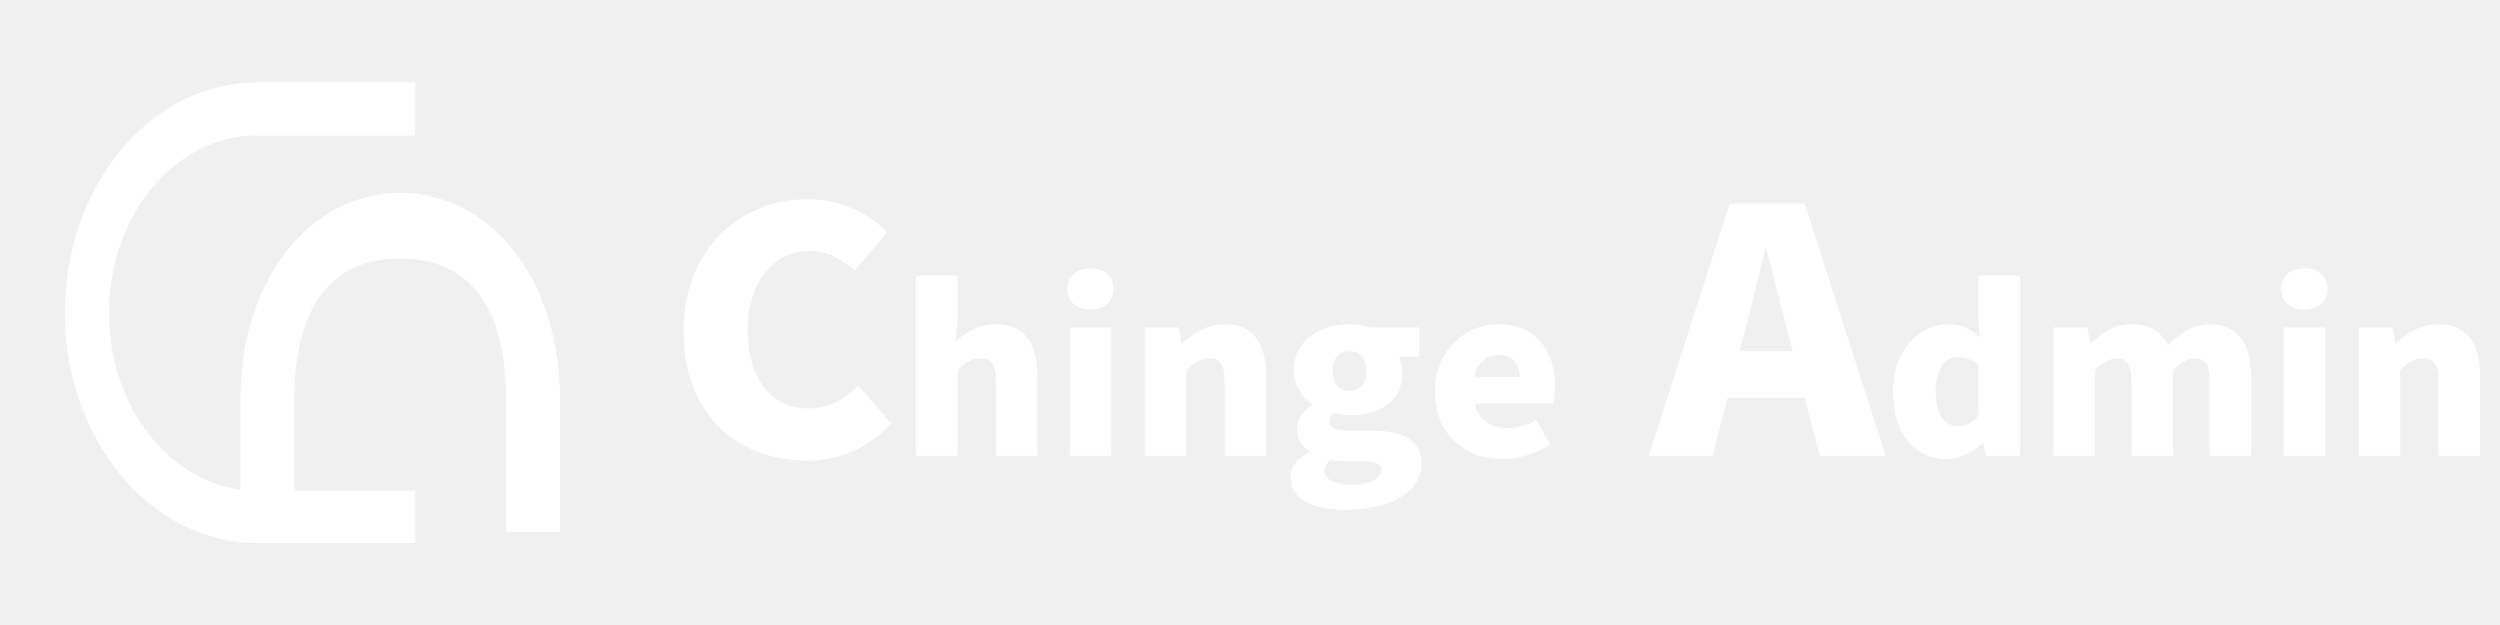
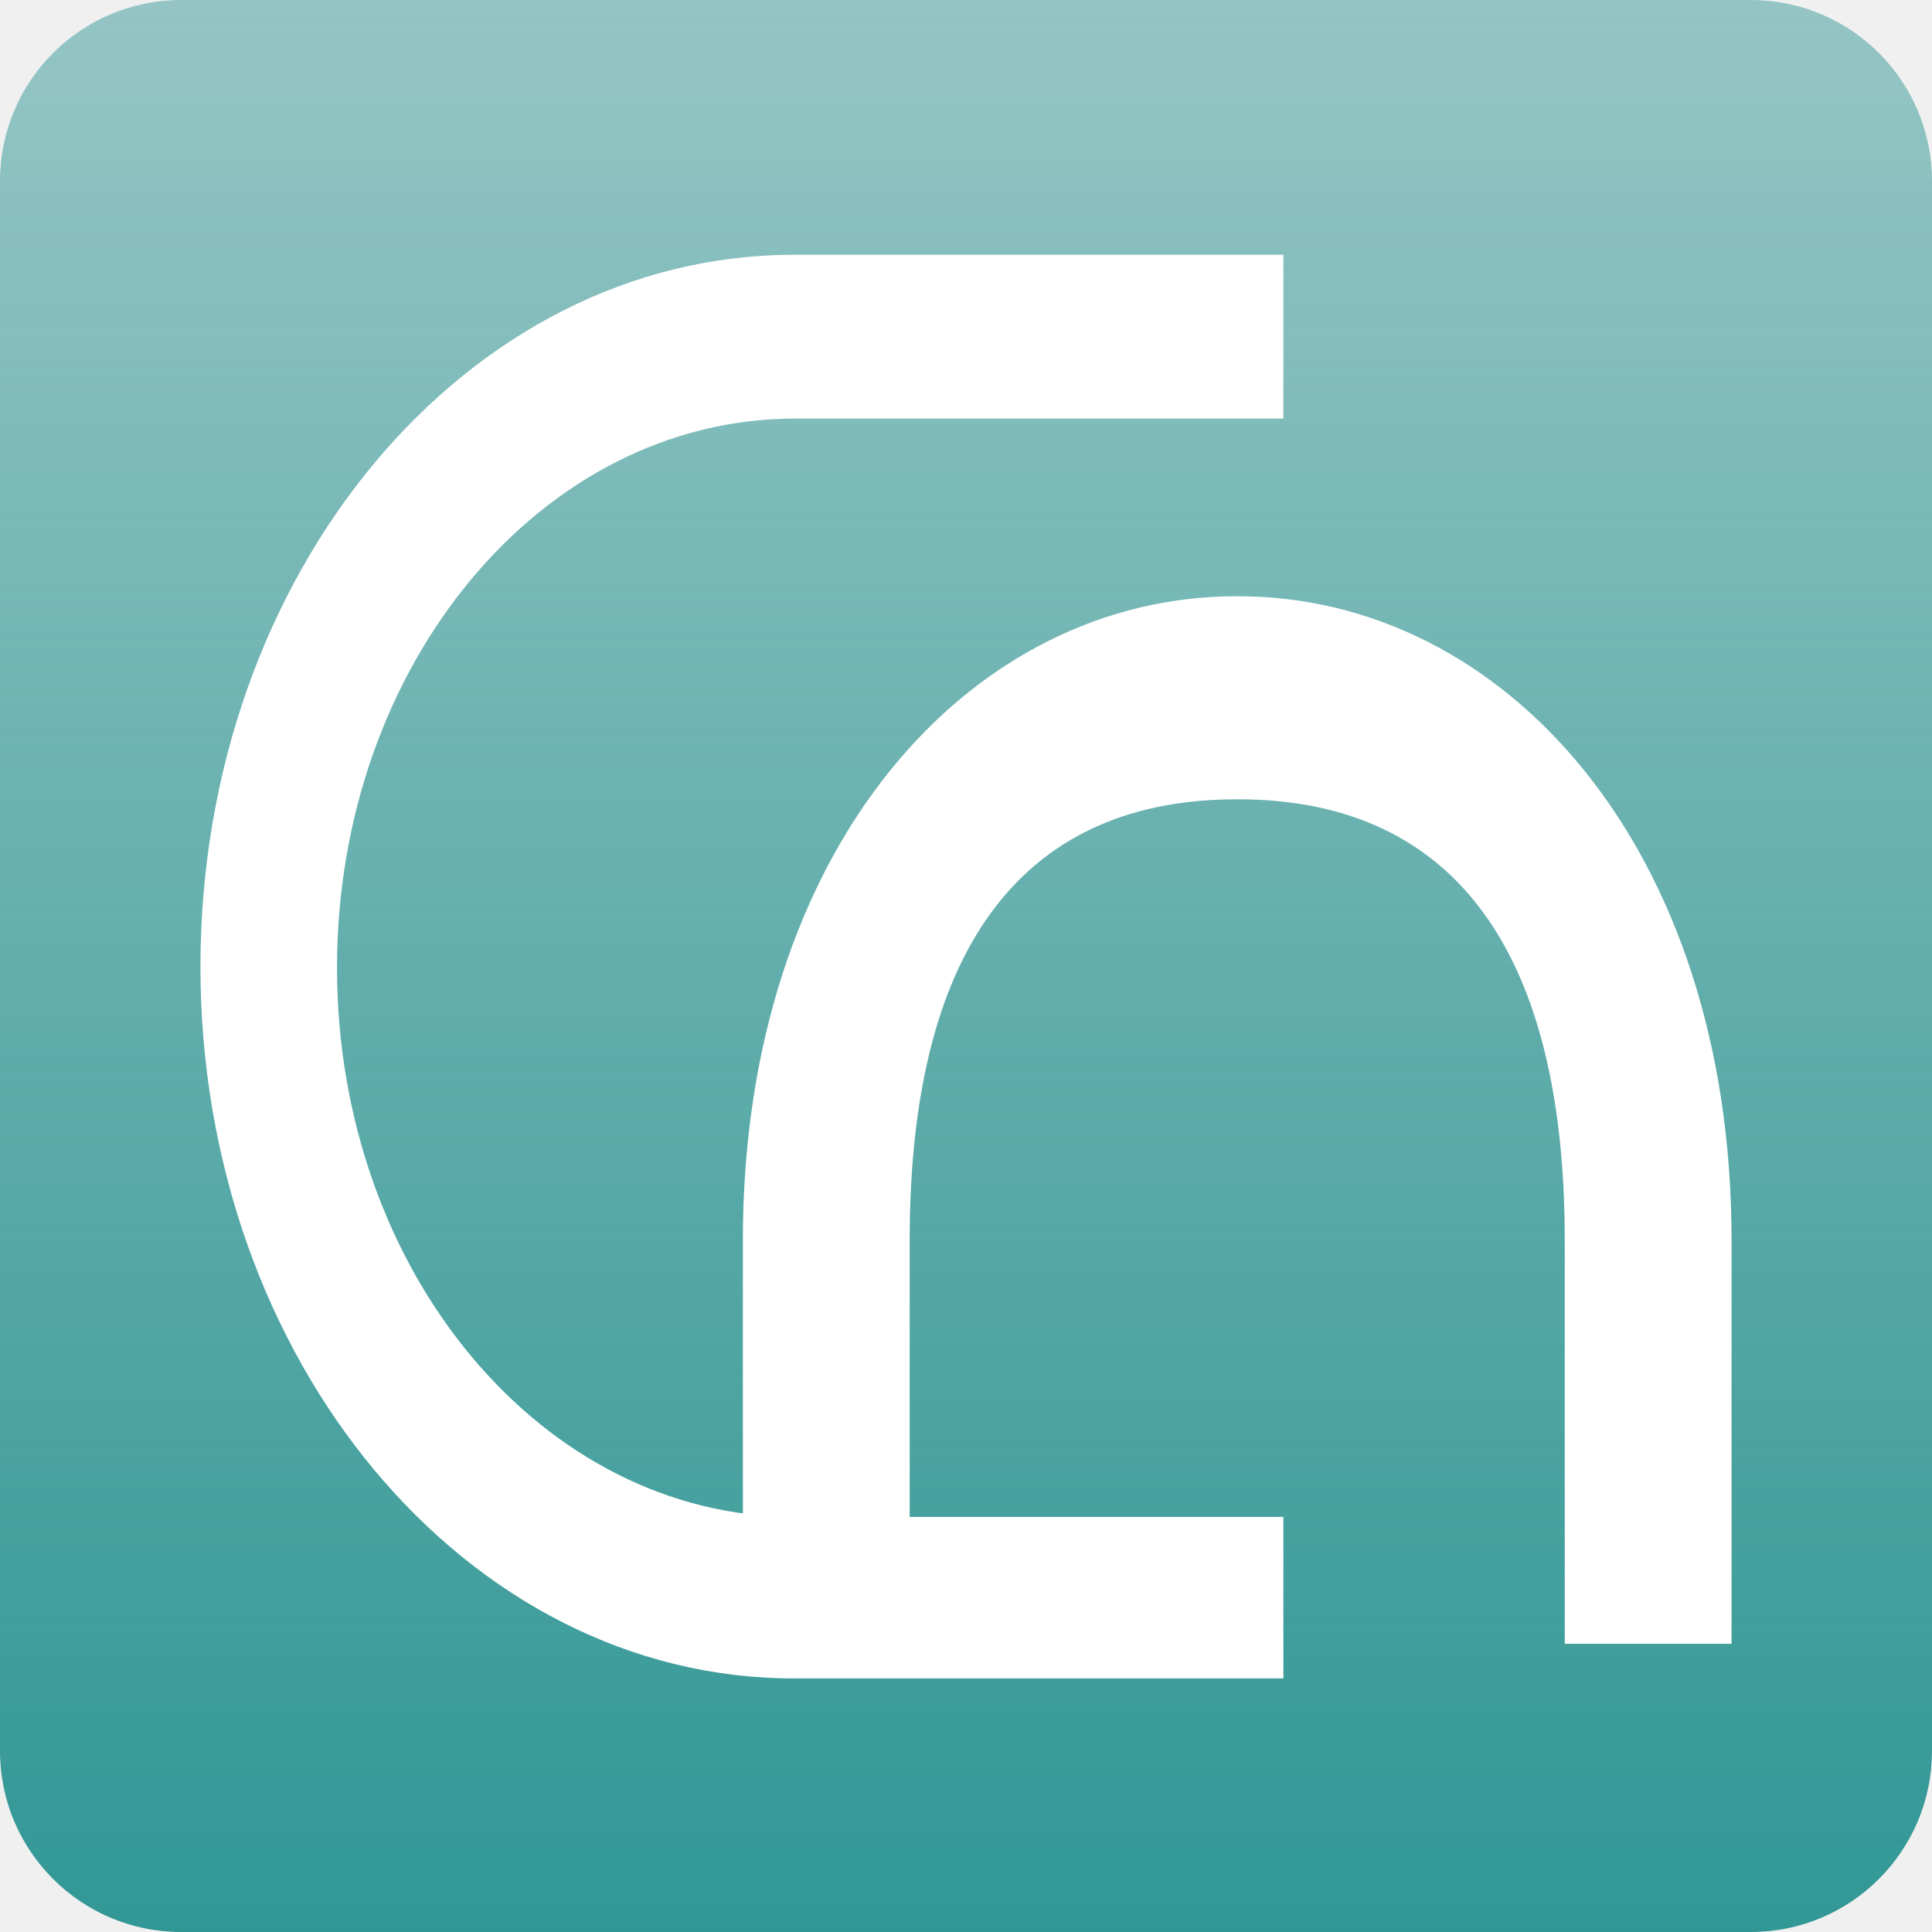
- <svg xmlns="http://www.w3.org/2000/svg" width="6400" height="1600" fill="none" viewBox="0 0 6400 1600">
-   <path fill="#FFF" fill-rule="evenodd" d="M1062.84 211C784.068 211 657.428 211 657.428 211C386.02 211 166 474.927 166 800.498C166 1126.07 386.02 1390 657.428 1390C658.225 1390 784.068 1390 1062.84 1390L1062.84 1256.24C783.272 1256.24 657.428 1256.24 658.225 1256.24C448.84 1256.24 279.1 1052.62 279.1 801.453C279.1 550.283 448.84 346.671 658.225 346.671C657.428 346.671 783.272 346.671 1062.84 346.671L1062.84 211Z" />
-   <path fill="#FFF" fill-rule="evenodd" d="M1024.61 493.808C1024.34 493.808 1024.08 493.807 1023.81 493.807C803.869 493.807 615.216 701.364 615.216 1026.94L615.216 1361.33L753.367 1361.33L753.367 1026.94C753.367 775.765 854.13 661.962 1023.81 661.962C1024.08 661.962 1024.34 661.963 1024.61 661.963C1024.87 661.963 1025.14 661.962 1025.4 661.962C1195.08 661.962 1295.85 775.765 1295.85 1026.94L1295.85 1361.33L1434 1361.33L1434 1026.94C1434 701.364 1245.34 493.807 1025.4 493.807C1025.14 493.807 1024.87 493.808 1024.61 493.808Z" />
-   <path fill="#FFF" fill-rule="evenodd" d="M2063.13 1179.04C2150.16 1179.04 2224.63 1146.97 2281.15 1083.71L2196.82 986.65C2165.42 1019.58 2123.24 1045.59 2069.41 1045.59C1975.2 1045.59 1914.19 971.053 1914.19 842.79C1914.19 717.127 1985.07 642.59 2071.2 642.59C2118.75 642.59 2153.75 663.394 2187.84 692.86L2271.28 594.07C2225.52 549.005 2155.55 510 2068.52 510C1898.95 510 1750 633.063 1750 847.99C1750 1066.38 1893.56 1179.04 2063.13 1179.04ZM2344.84 1166.91L2451.32 1166.91L2451.32 947.36C2471.66 928.294 2486 917.9 2509.93 917.9C2536.85 917.9 2549.41 930.617 2549.41 976.26L2549.41 1166.91L2655.88 1166.91L2655.88 963.55C2655.88 881.508 2624.18 830.08 2550.01 830.08C2503.95 830.08 2470.45 852.615 2445.93 874.57L2451.32 816.22L2451.32 705.28L2344.84 705.28L2344.84 1166.91ZM2738.42 1166.91L2844.9 1166.91L2844.9 838.17L2738.42 838.17L2738.42 1166.91ZM2791.66 792.52C2826.95 792.52 2850.88 771.725 2850.88 739.37C2850.88 707.593 2826.95 686.8 2791.66 686.8C2755.77 686.8 2732.45 707.593 2732.45 739.37C2732.45 771.725 2755.77 792.52 2791.66 792.52ZM2930.42 1166.91L3036.9 1166.91L3036.9 947.36C3057.24 928.294 3071.58 917.9 3095.51 917.9C3122.43 917.9 3134.99 930.617 3134.99 976.26L3134.99 1166.91L3241.46 1166.91L3241.46 963.55C3241.46 881.508 3209.76 830.08 3135.59 830.08C3089.53 830.08 3054.84 852.613 3026.73 879.19L3024.94 879.19L3017.16 838.17L2930.42 838.17L2930.42 1166.91ZM3446.03 1305C3564.46 1305 3639.22 1255.89 3639.22 1186.56C3639.22 1127.05 3591.37 1102.2 3507.63 1102.2L3453.81 1102.2C3417.32 1102.2 3403.55 1095.27 3403.55 1080.25C3403.55 1068.69 3407.15 1064.07 3414.33 1057.14C3429.28 1061.18 3443.04 1062.92 3454.4 1062.92C3529.77 1062.92 3590.18 1029.41 3590.18 952.57C3590.18 936.97 3585.99 921.944 3581.2 912.7L3633.24 912.7L3633.24 838.17L3508.24 838.17C3492.69 832.97 3474.14 830.08 3454.4 830.08C3380.83 830.08 3312.05 869.359 3312.05 949.09C3312.05 987.8 3334.18 1018.43 3358.7 1034.61L3358.7 1036.92C3335.97 1051.94 3320.42 1075.05 3320.42 1098.16C3320.42 1125.89 3333.58 1143.23 3351.52 1154.79L3351.52 1157.67C3319.82 1173.27 3303.68 1195.23 3303.68 1222.38C3303.68 1281.31 3367.67 1305 3446.03 1305ZM3454.4 1001.1C3429.88 1001.1 3411.33 983.756 3411.33 949.09C3411.33 916.158 3429.88 898.84 3454.4 898.84C3479.52 898.84 3498.07 916.158 3498.07 949.09C3498.07 983.756 3479.52 1001.1 3454.4 1001.1ZM3462.77 1240.87C3419.7 1240.87 3391 1229.32 3391 1206.21C3391 1195.23 3395.78 1185.98 3406.55 1176.74C3417.32 1179.63 3430.48 1180.79 3455 1180.79L3487.3 1180.79C3519 1180.79 3536.94 1184.83 3536.94 1204.47C3536.94 1225.27 3506.43 1240.87 3462.77 1240.87ZM3846.78 1175.01C3886.26 1175.01 3932.91 1161.72 3968.2 1137.45L3932.91 1075.63C3908.39 1089.5 3885.65 1096.42 3861.13 1096.42C3818.06 1096.42 3785.77 1077.95 3776.2 1032.88L3975.98 1032.88C3978.37 1024.79 3980.76 1006.88 3980.76 988.39C3980.76 898.837 3932.92 830.08 3834.82 830.08C3752.88 830.08 3673.32 895.952 3673.32 1002.26C3673.32 1111.46 3748.69 1175.01 3846.78 1175.01ZM3774.41 965.28C3781.59 926.57 3807.3 908.65 3836.61 908.65C3875.49 908.65 3890.44 932.925 3890.44 965.28L3774.41 965.28ZM4220.82 1166.91L4384.11 1166.91L4422.69 1018.72L4620.08 1018.72L4658.65 1166.91L4827.34 1166.91L4620.08 521.26L4428.07 521.26L4220.82 1166.91ZM4453.19 899.12L4467.55 844.52C4484.6 780.388 4502.54 704.988 4518.69 637.39L4522.28 637.39C4540.22 703.255 4557.28 780.388 4575.22 844.52L4589.57 899.12L4453.19 899.12ZM4985.24 1175.01C5017.54 1175.01 5050.43 1158.25 5074.36 1135.14L5076.75 1135.14L5084.53 1166.91L5171.27 1166.91L5171.27 705.28L5064.8 705.28L5064.8 815.06L5068.38 864.17C5046.25 843.371 5024.11 830.08 4986.43 830.08C4915.85 830.08 4845.87 894.796 4845.87 1002.26C4845.87 1109.72 4900.3 1175.01 4985.24 1175.01ZM5013.36 1090.66C4976.87 1090.66 4955.34 1064.08 4955.34 1001.1C4955.34 940.435 4982.25 913.86 5011.56 913.86C5029.5 913.86 5048.65 919.056 5064.8 933.5L5064.8 1062.92C5049.85 1084.3 5033.7 1090.66 5013.36 1090.66ZM5256.8 1166.91L5363.27 1166.91L5363.27 947.36C5383.01 927.138 5401.55 917.9 5417.1 917.9C5444.02 917.9 5456.58 930.617 5456.58 976.26L5456.58 1166.91L5563.05 1166.91L5563.05 947.36C5583.39 927.138 5601.92 917.9 5617.47 917.9C5644.39 917.9 5656.35 930.617 5656.35 976.26L5656.35 1166.91L5762.83 1166.91L5762.83 963.55C5762.83 881.508 5730.52 830.08 5656.35 830.08C5610.89 830.08 5579.19 855.502 5549.88 884.39C5532.53 849.147 5503.83 830.08 5456.58 830.08C5410.52 830.08 5381.21 852.615 5353.1 879.77L5351.3 879.77L5343.53 838.17L5256.8 838.17L5256.8 1166.91ZM5845.96 1166.91L5952.44 1166.91L5952.44 838.17L5845.96 838.17L5845.96 1166.91ZM5899.2 792.52C5934.49 792.52 5958.42 771.725 5958.42 739.37C5958.42 707.593 5934.49 686.8 5899.2 686.8C5863.31 686.8 5839.98 707.593 5839.98 739.37C5839.98 771.725 5863.31 792.52 5899.2 792.52ZM6037.96 1166.91L6144.44 1166.91L6144.44 947.36C6164.78 928.294 6179.12 917.9 6203.05 917.9C6229.97 917.9 6242.53 930.617 6242.53 976.26L6242.53 1166.91L6349 1166.91L6349 963.55C6349 881.508 6317.3 830.08 6243.13 830.08C6197.07 830.08 6162.37 852.613 6134.26 879.19L6132.48 879.19L6124.7 838.17L6037.96 838.17L6037.96 1166.91Z" />
+ <svg xmlns="http://www.w3.org/2000/svg" width="1600" height="1600" viewBox="0 0 1600 1600" fill="none">
+   <path fill="url(#linear_fill_0_1_0)" d="M0 1450L0 150C0 67.157 67.157 0 150 0L1450 0C1532.84 0 1600 67.157 1600 150L1600 1450C1600 1532.84 1532.84 1600 1450 1600L150 1600C67.157 1600 0 1532.84 0 1450Z">
+ </path>
+   <path d="M1062.84 211C784.068 211 657.428 211 657.428 211C386.02 211 166 474.927 166 800.498C166 1126.07 386.02 1390 657.428 1390C658.225 1390 784.068 1390 1062.84 1390L1062.84 1256.24C783.272 1256.24 657.428 1256.24 658.225 1256.24C448.84 1256.24 279.1 1052.62 279.1 801.453C279.1 550.283 448.84 346.671 658.225 346.671C657.428 346.671 783.272 346.671 1062.84 346.671L1062.84 211Z" fill-rule="evenodd" fill="#FFFFFF">
+ </path>
+   <path d="M1024.61 493.808C1024.34 493.808 1024.08 493.807 1023.81 493.807C803.869 493.807 615.216 701.364 615.216 1026.94L615.216 1361.33L753.367 1361.33L753.367 1026.94C753.367 775.765 854.13 661.962 1023.81 661.962C1024.08 661.962 1024.34 661.963 1024.61 661.963C1024.87 661.963 1025.14 661.962 1025.4 661.962C1195.08 661.962 1295.85 775.765 1295.85 1026.94L1295.85 1361.33L1434 1361.33L1434 1026.94C1434 701.364 1245.34 493.807 1025.4 493.807C1025.14 493.807 1024.87 493.808 1024.61 493.808Z" fill-rule="evenodd" fill="#FFFFFF">
+ </path>
+   <defs>
+     <linearGradient id="linear_fill_0_1_0" x1="922.576" y1="1600" x2="922.576" y2="0" gradientUnits="userSpaceOnUse">
+       <stop offset="0" stop-color="#319795" />
+       <stop offset="1" stop-color="#319795" stop-opacity="0.48" />
+     </linearGradient>
+   </defs>
</svg>
